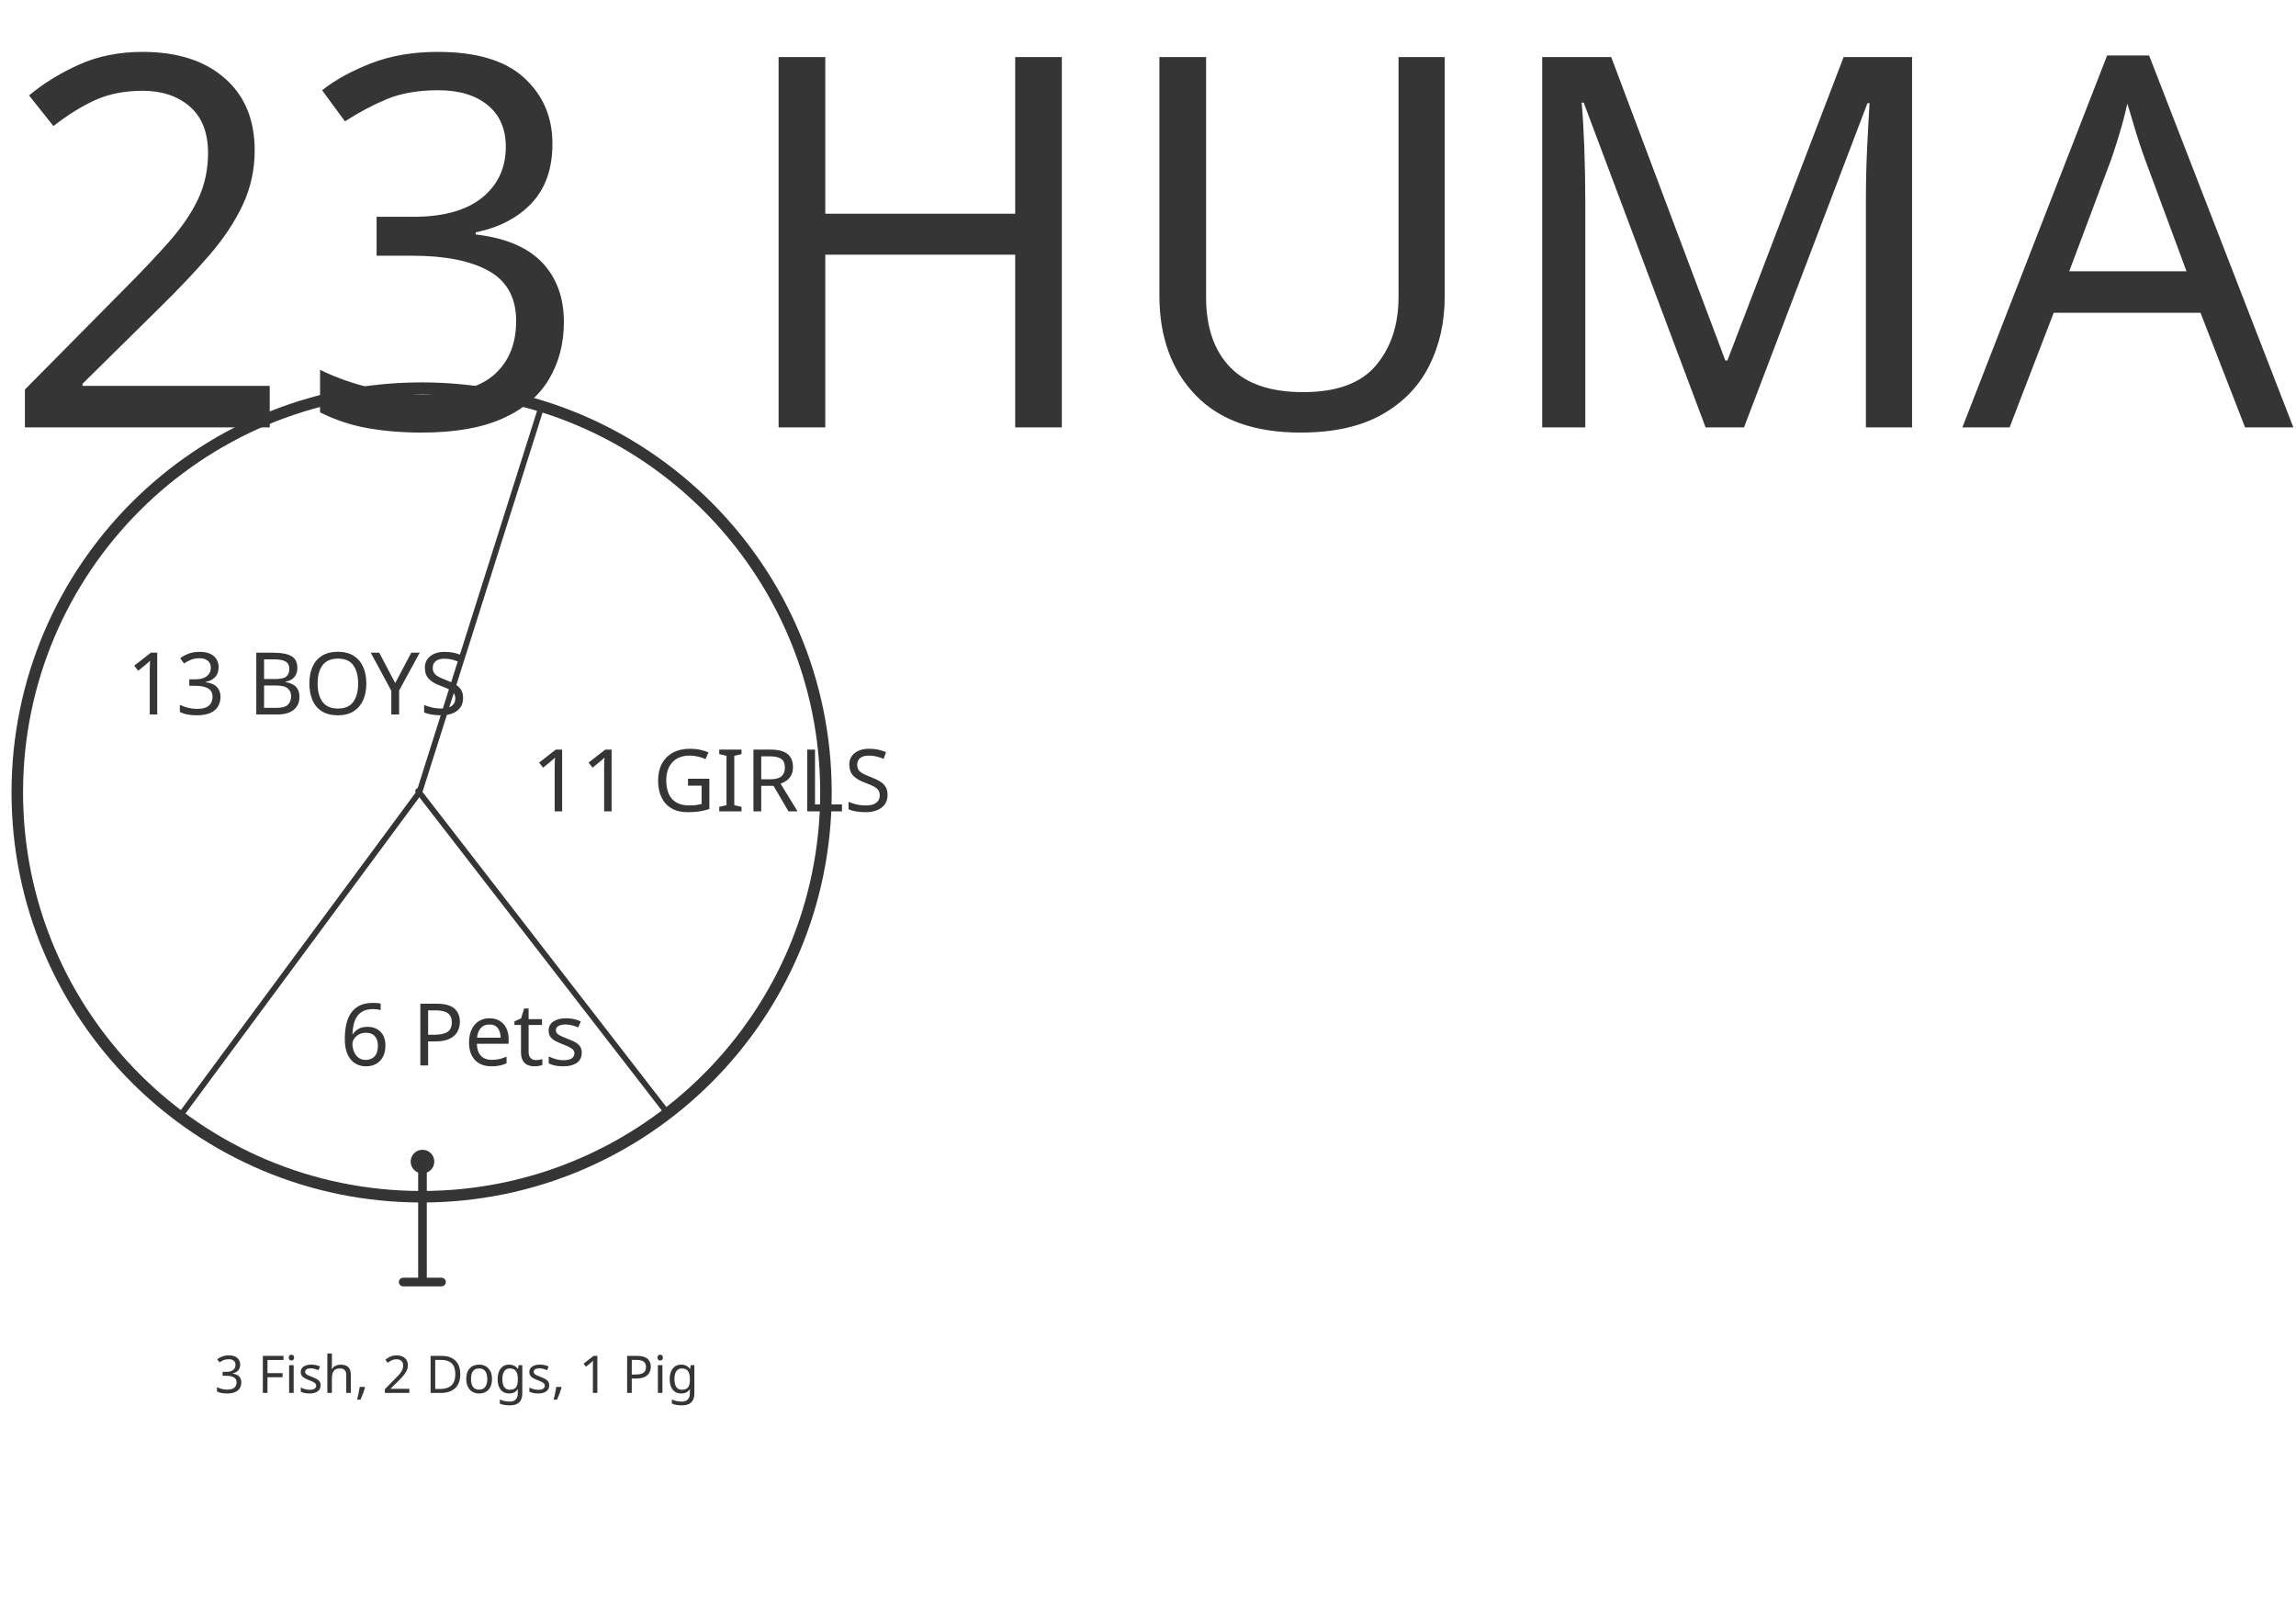
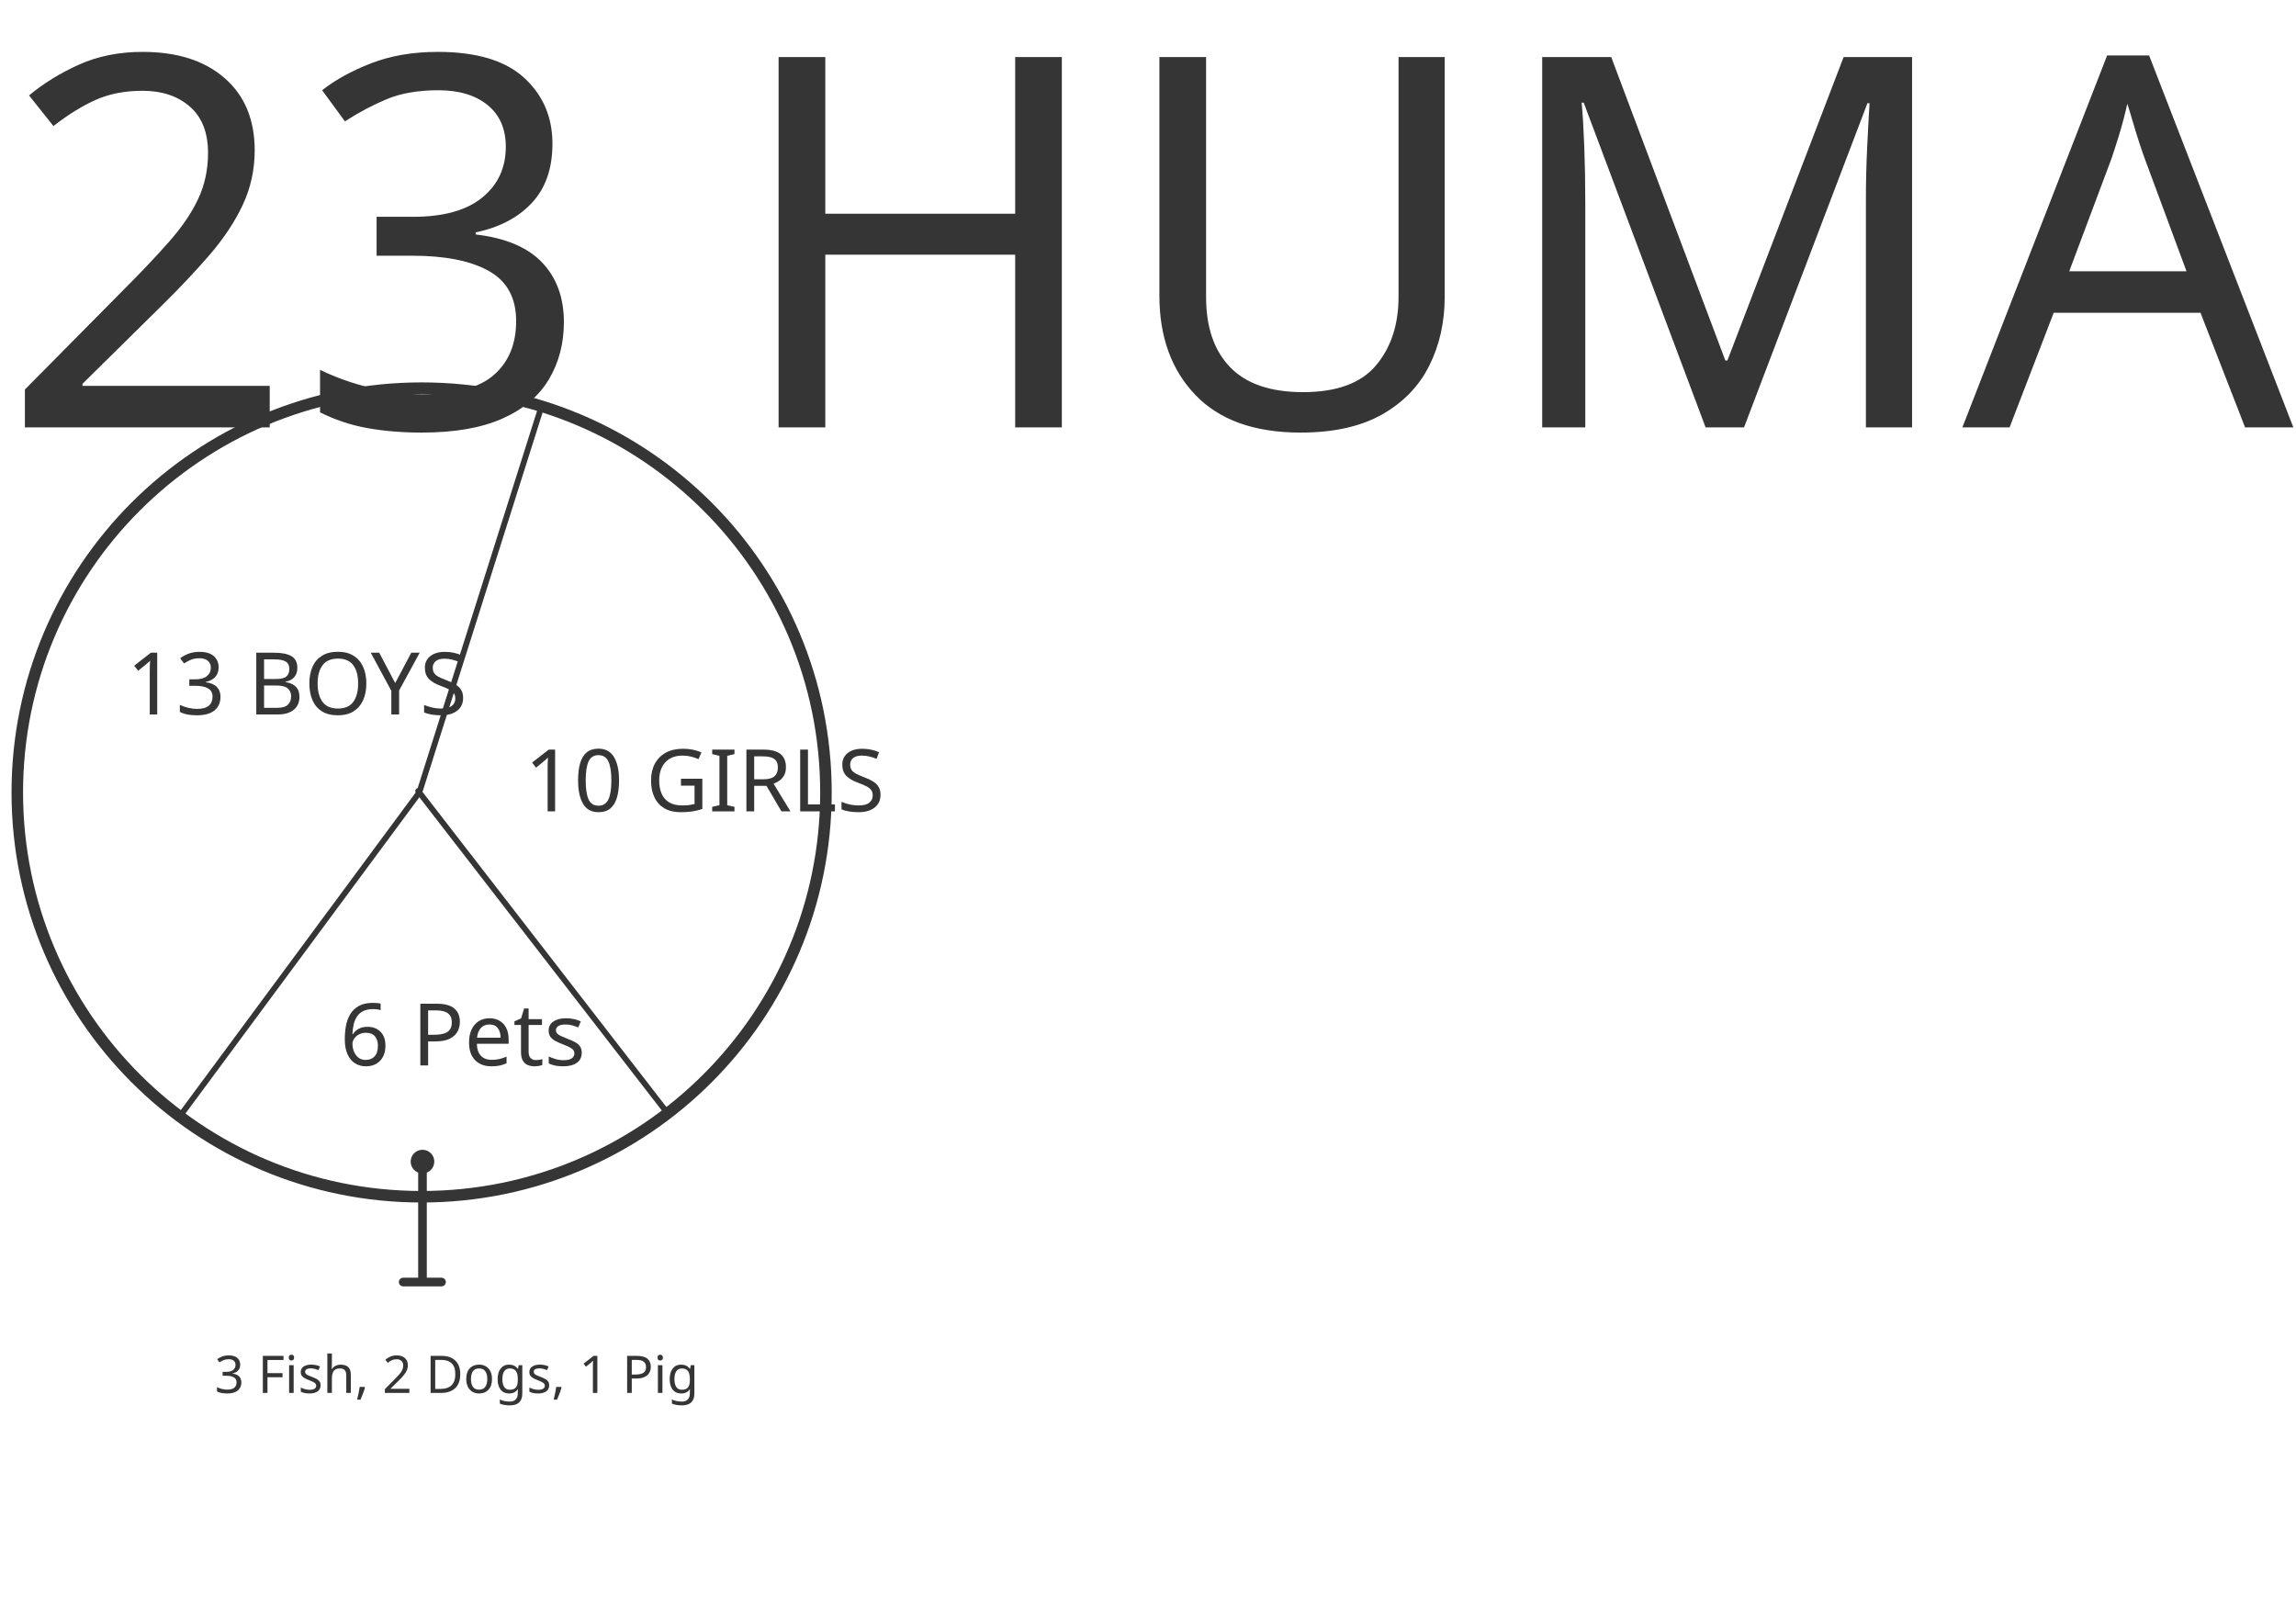
<svg xmlns="http://www.w3.org/2000/svg" version="1.1" id="Layer_1" x="0px" y="0px" viewBox="0 0 796.7 561.6" enable-background="new 0 0 796.7 561.6" xml:space="preserve">
  <rect x="0" y="29.2" fill="none" width="769.4" height="131.5" />
  <text transform="matrix(1 0 0 1 0 148.3183)" fill="#353535" font-family="'Interborough'" font-size="180">23 HUMANS</text>
  <rect x="4.5" y="228.1" fill="none" width="146.1" height="26.8" />
  <text transform="matrix(1 0 0 1 43.9017 247.929)" fill="#353535" font-family="'Interborough'" font-size="30">13 BOYS</text>
  <rect x="148.5" y="261.7" fill="none" width="142.3" height="26.8" />
-   <text transform="matrix(1 0 0 1 184.4069 281.5535)" fill="#353535" font-family="'Interborough'" font-size="30">11 GIRLS</text>
+   <text transform="matrix(1 0 0 1 181.9615 281.5535)" fill="#353535" font-family="'Interborough'" font-size="30">10 GIRLS</text>
  <g>
    <circle fill="none" stroke="#353535" stroke-width="4" stroke-linecap="round" stroke-linejoin="round" stroke-miterlimit="10" cx="146.3" cy="275" r="140.3" />
    <line fill="none" stroke="#353535" stroke-width="2" stroke-linecap="round" stroke-linejoin="round" stroke-miterlimit="10" x1="231.7" y1="386.4" x2="145.1" y2="274.5" />
    <polyline fill="none" stroke="#353535" stroke-width="2" stroke-linecap="round" stroke-linejoin="round" stroke-miterlimit="10" points="   62.6,387.1 145.5,275 188.1,140.4  " />
  </g>
  <rect x="74.2" y="349.9" fill="none" width="146.1" height="26.8" />
  <text transform="matrix(1 0 0 1 117.9875 369.7396)" fill="#353535" font-family="'Interborough'" font-size="30">6 Pets</text>
  <g>
    <rect x="3.1" y="470.1" fill="none" width="283" height="35" />
    <text transform="matrix(1 0 0 1 74.4755 483.3837)" fill="#353535" font-family="'BentonSans-CondensedRegular'" font-size="18">3 Fish, 2 Dogs, 1 Pig</text>
  </g>
  <line fill="none" stroke="#353535" stroke-width="3" stroke-linecap="round" stroke-linejoin="round" stroke-miterlimit="10" x1="146.6" y1="403.4" x2="146.6" y2="444.4" />
  <circle fill="#353535" cx="146.6" cy="403.1" r="4.1" />
  <line fill="none" stroke="#353535" stroke-width="3" stroke-linecap="round" stroke-linejoin="round" stroke-miterlimit="10" x1="139.9" y1="444.9" x2="153.2" y2="444.9" />
</svg>
